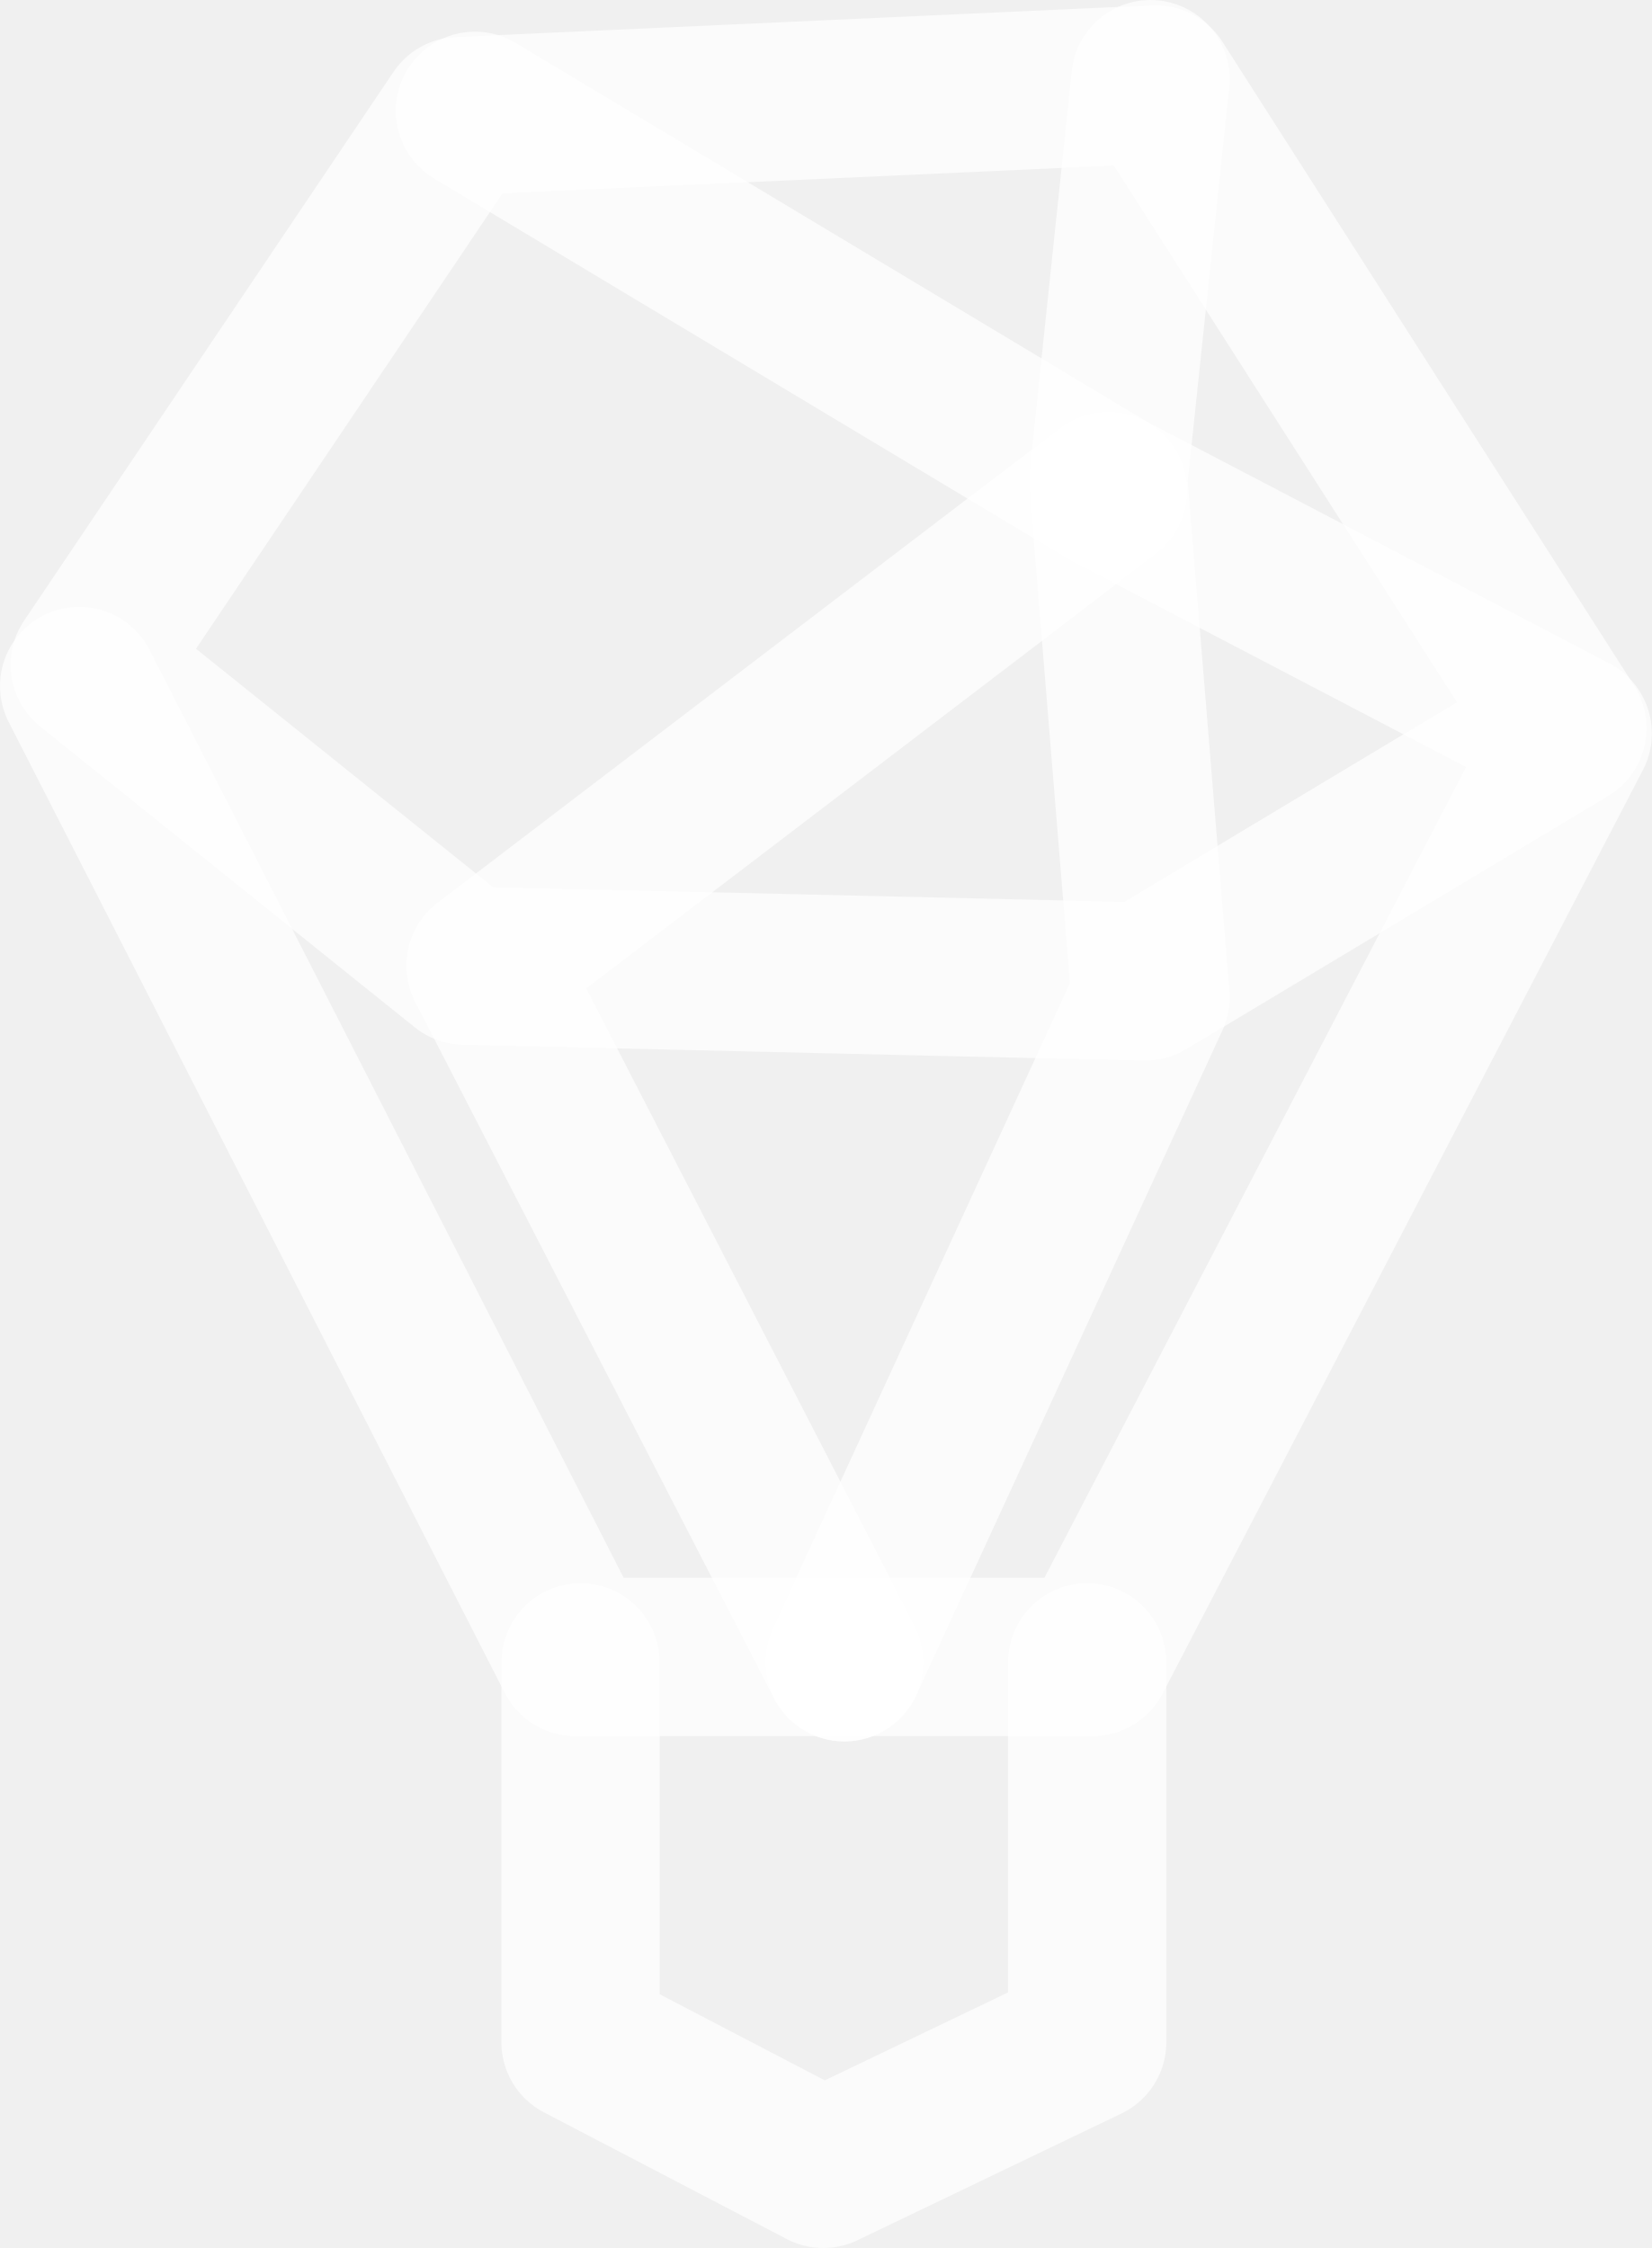
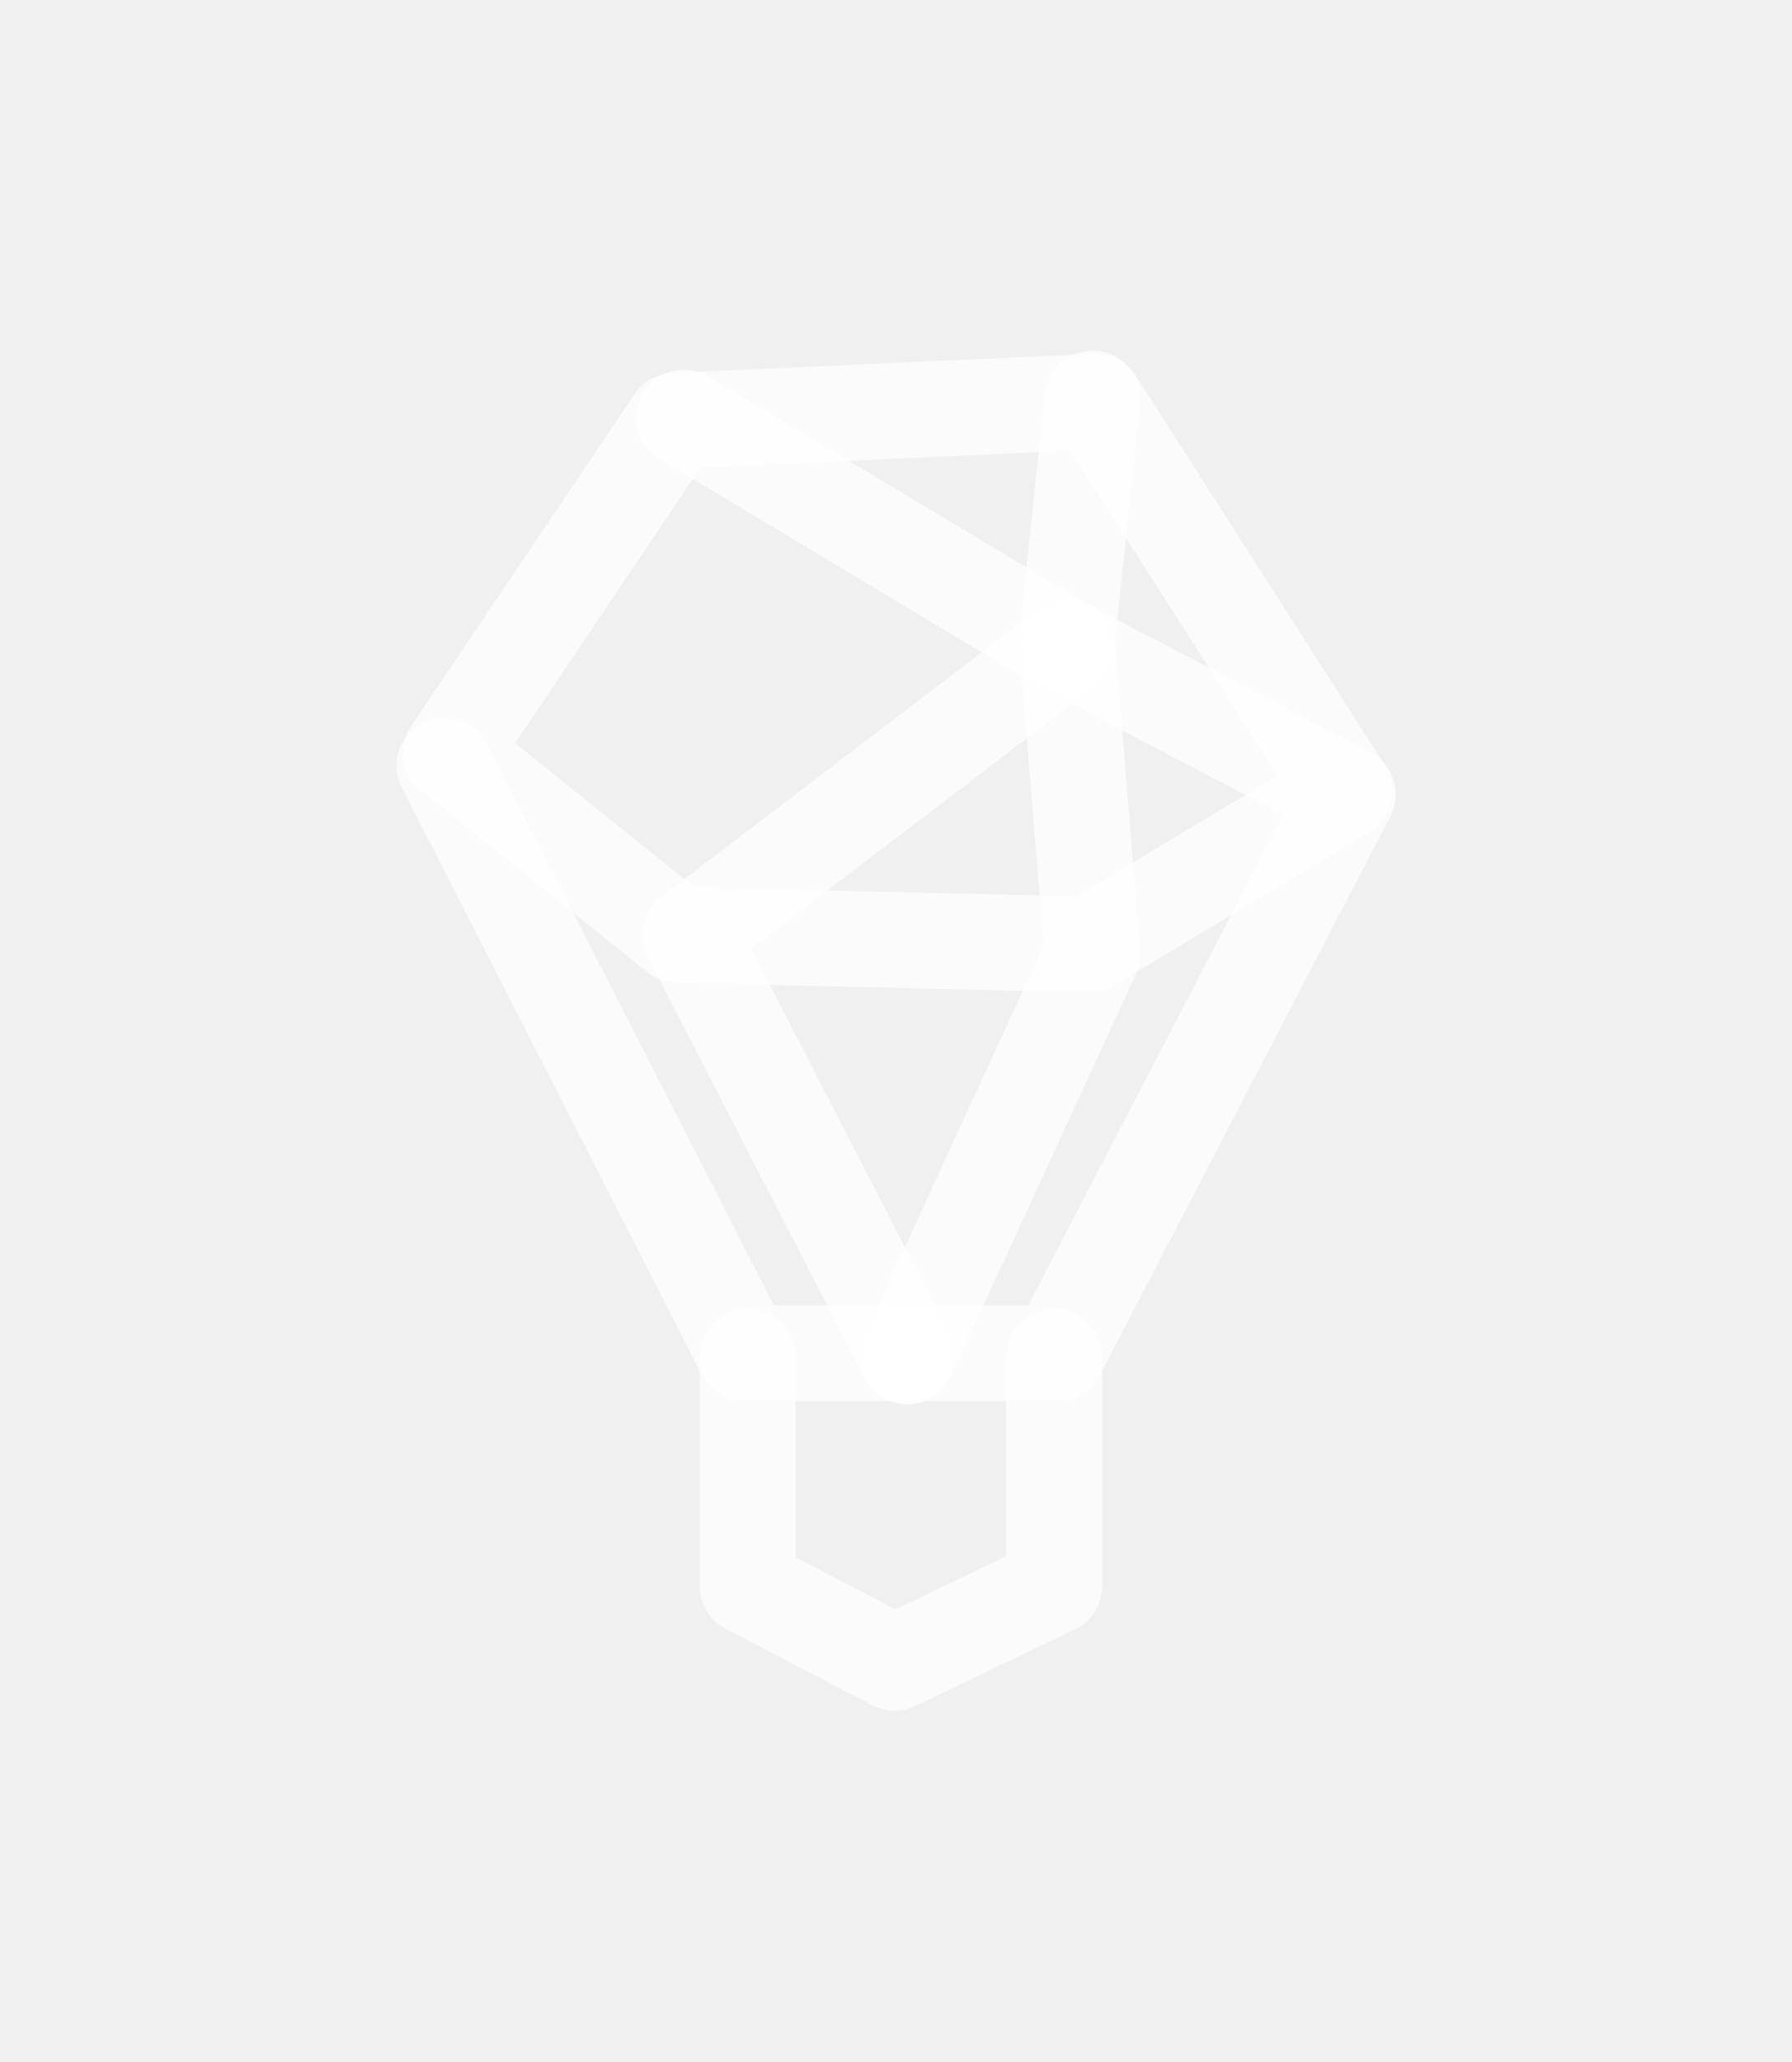
- <svg xmlns="http://www.w3.org/2000/svg" version="1.1" id="Layer_1" x="0px" y="0px" viewBox="0 0 156.5 213" style="enable-background:new 0 0 156.5 213;" xml:space="preserve">
-   <style type="text/css">
- 	
- 		.st0{opacity:0.7;fill:none;stroke:#FFFFFF;stroke-width:15;stroke-linecap:round;stroke-linejoin:round;enable-background:new    ;}
- 	.st1{fill:none;}
- </style>
+ <svg xmlns="http://www.w3.org/2000/svg" version="1.1" viewBox="0 0 280.6 322.9">
+   <defs>
+     <style>
+       .cls-1, .cls-2 {
+         fill: none;
+       }
+ 
+       .cls-2 {
+         isolation: isolate;
+         opacity: .7;
+         stroke: #fff;
+         stroke-linecap: round;
+         stroke-linejoin: round;
+         stroke-width: 15px;
+       }
+     </style>
+   </defs>
  <g>
-     <polygon class="st0" points="8.5,63 43.5,11 109.5,8 148.5,69 108.5,93 44,91.5  " />
-     <polyline class="st0" points="105,46.5 46,91.5 80,157.5  " />
-     <polyline class="st0" points="109,7.5 105,45.5 109,94.5 80,157.5  " />
-     <polyline class="st0" points="55,157.5 55,193.5 78,205.5 103,193.5 103,157.5  " />
-     <polyline class="st0" points="45,10.5 105,46.5 149,69.5 103.5,157 54.5,157 7.5,65  " />
-     <circle class="st1" cx="78" cy="205.5" r="4.5" />
-     <circle class="st1" cx="103" cy="192.5" r="4.5" />
-     <circle class="st1" cx="55" cy="192.5" r="4.5" />
-     <circle class="st1" cx="55" cy="157.5" r="4.5" />
-     <circle class="st1" cx="80" cy="157.5" r="4.5" />
-     <circle class="st1" cx="103" cy="157.5" r="4.5" />
-     <circle class="st1" cx="148" cy="69.5" r="4.5" />
-     <circle class="st1" cx="105" cy="46.5" r="4.5" />
-     <circle class="st1" cx="109" cy="9.5" r="4.5" />
-     <circle class="st1" cx="44" cy="10.5" r="4.5" />
-     <circle class="st1" cx="109" cy="92.5" r="4.5" />
-     <circle class="st1" cx="47" cy="91.5" r="4.5" />
-     <circle class="st1" cx="9" cy="64.5" r="4.5" />
+     <g id="Layer_1">
+       <g>
+         <polygon class="cls-2" points="70.6 117.9 105.6 65.9 171.6 62.9 210.6 123.9 170.6 147.9 106.1 146.4 70.6 117.9" />
+         <polyline class="cls-2" points="167.1 101.4 108.1 146.4 142.1 212.4" />
+         <polyline class="cls-2" points="171.1 62.4 167.1 100.4 171.1 149.4 142.1 212.4" />
+         <polyline class="cls-2" points="117.1 212.4 117.1 248.4 140.1 260.4 165.1 248.4 165.1 212.4" />
+         <polyline class="cls-2" points="107.1 65.4 167.1 101.4 211.1 124.4 165.6 211.9 116.6 211.9 69.6 119.9" />
+         <circle class="cls-1" cx="140.1" cy="260.4" r="4.5" />
+         <circle class="cls-1" cx="165.1" cy="247.4" r="4.5" />
+         <circle class="cls-1" cx="117.1" cy="247.4" r="4.5" />
+         <circle class="cls-1" cx="117.1" cy="212.4" r="4.5" />
+         <circle class="cls-1" cx="142.1" cy="212.4" r="4.5" />
+         <circle class="cls-1" cx="165.1" cy="212.4" r="4.5" />
+         <circle class="cls-1" cx="210.1" cy="124.4" r="4.5" />
+         <circle class="cls-1" cx="167.1" cy="101.4" r="4.5" />
+         <circle class="cls-1" cx="171.1" cy="64.4" r="4.5" />
+         <circle class="cls-1" cx="106.1" cy="65.4" r="4.5" />
+         <circle class="cls-1" cx="171.1" cy="147.4" r="4.5" />
+         <circle class="cls-1" cx="109.1" cy="146.4" r="4.5" />
+         <circle class="cls-1" cx="71.1" cy="119.4" r="4.5" />
+       </g>
+     </g>
  </g>
</svg>
